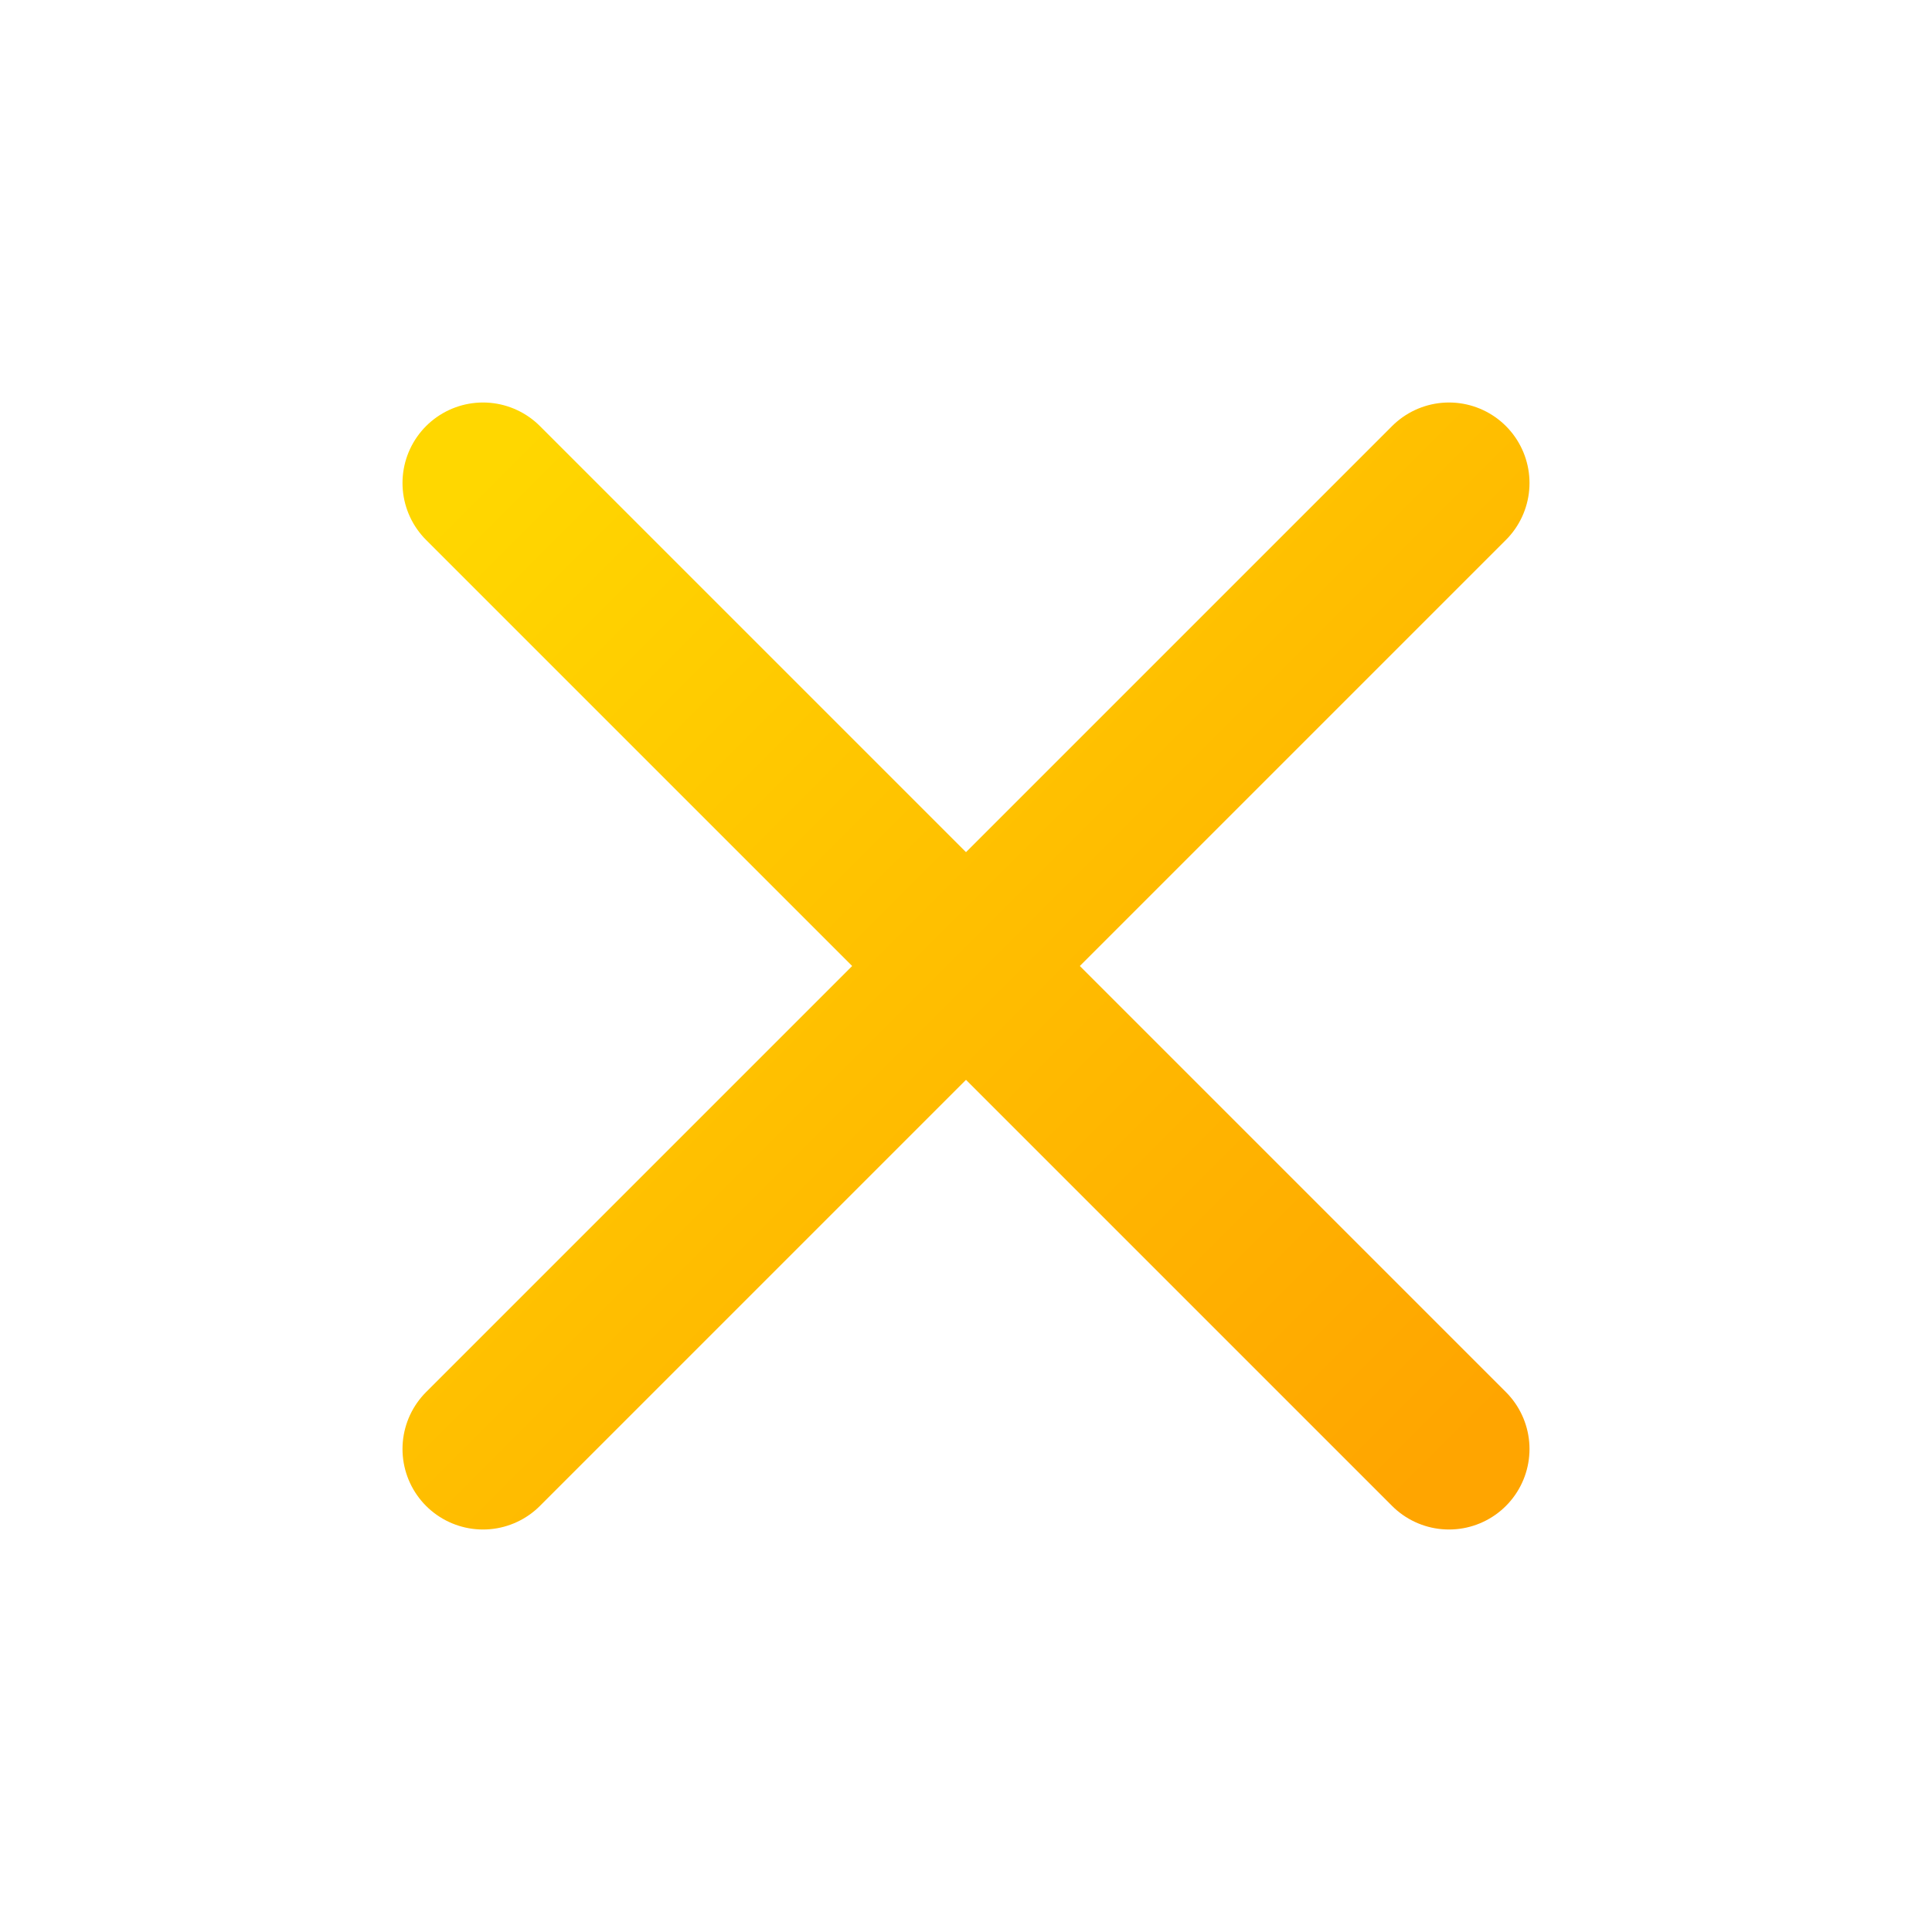
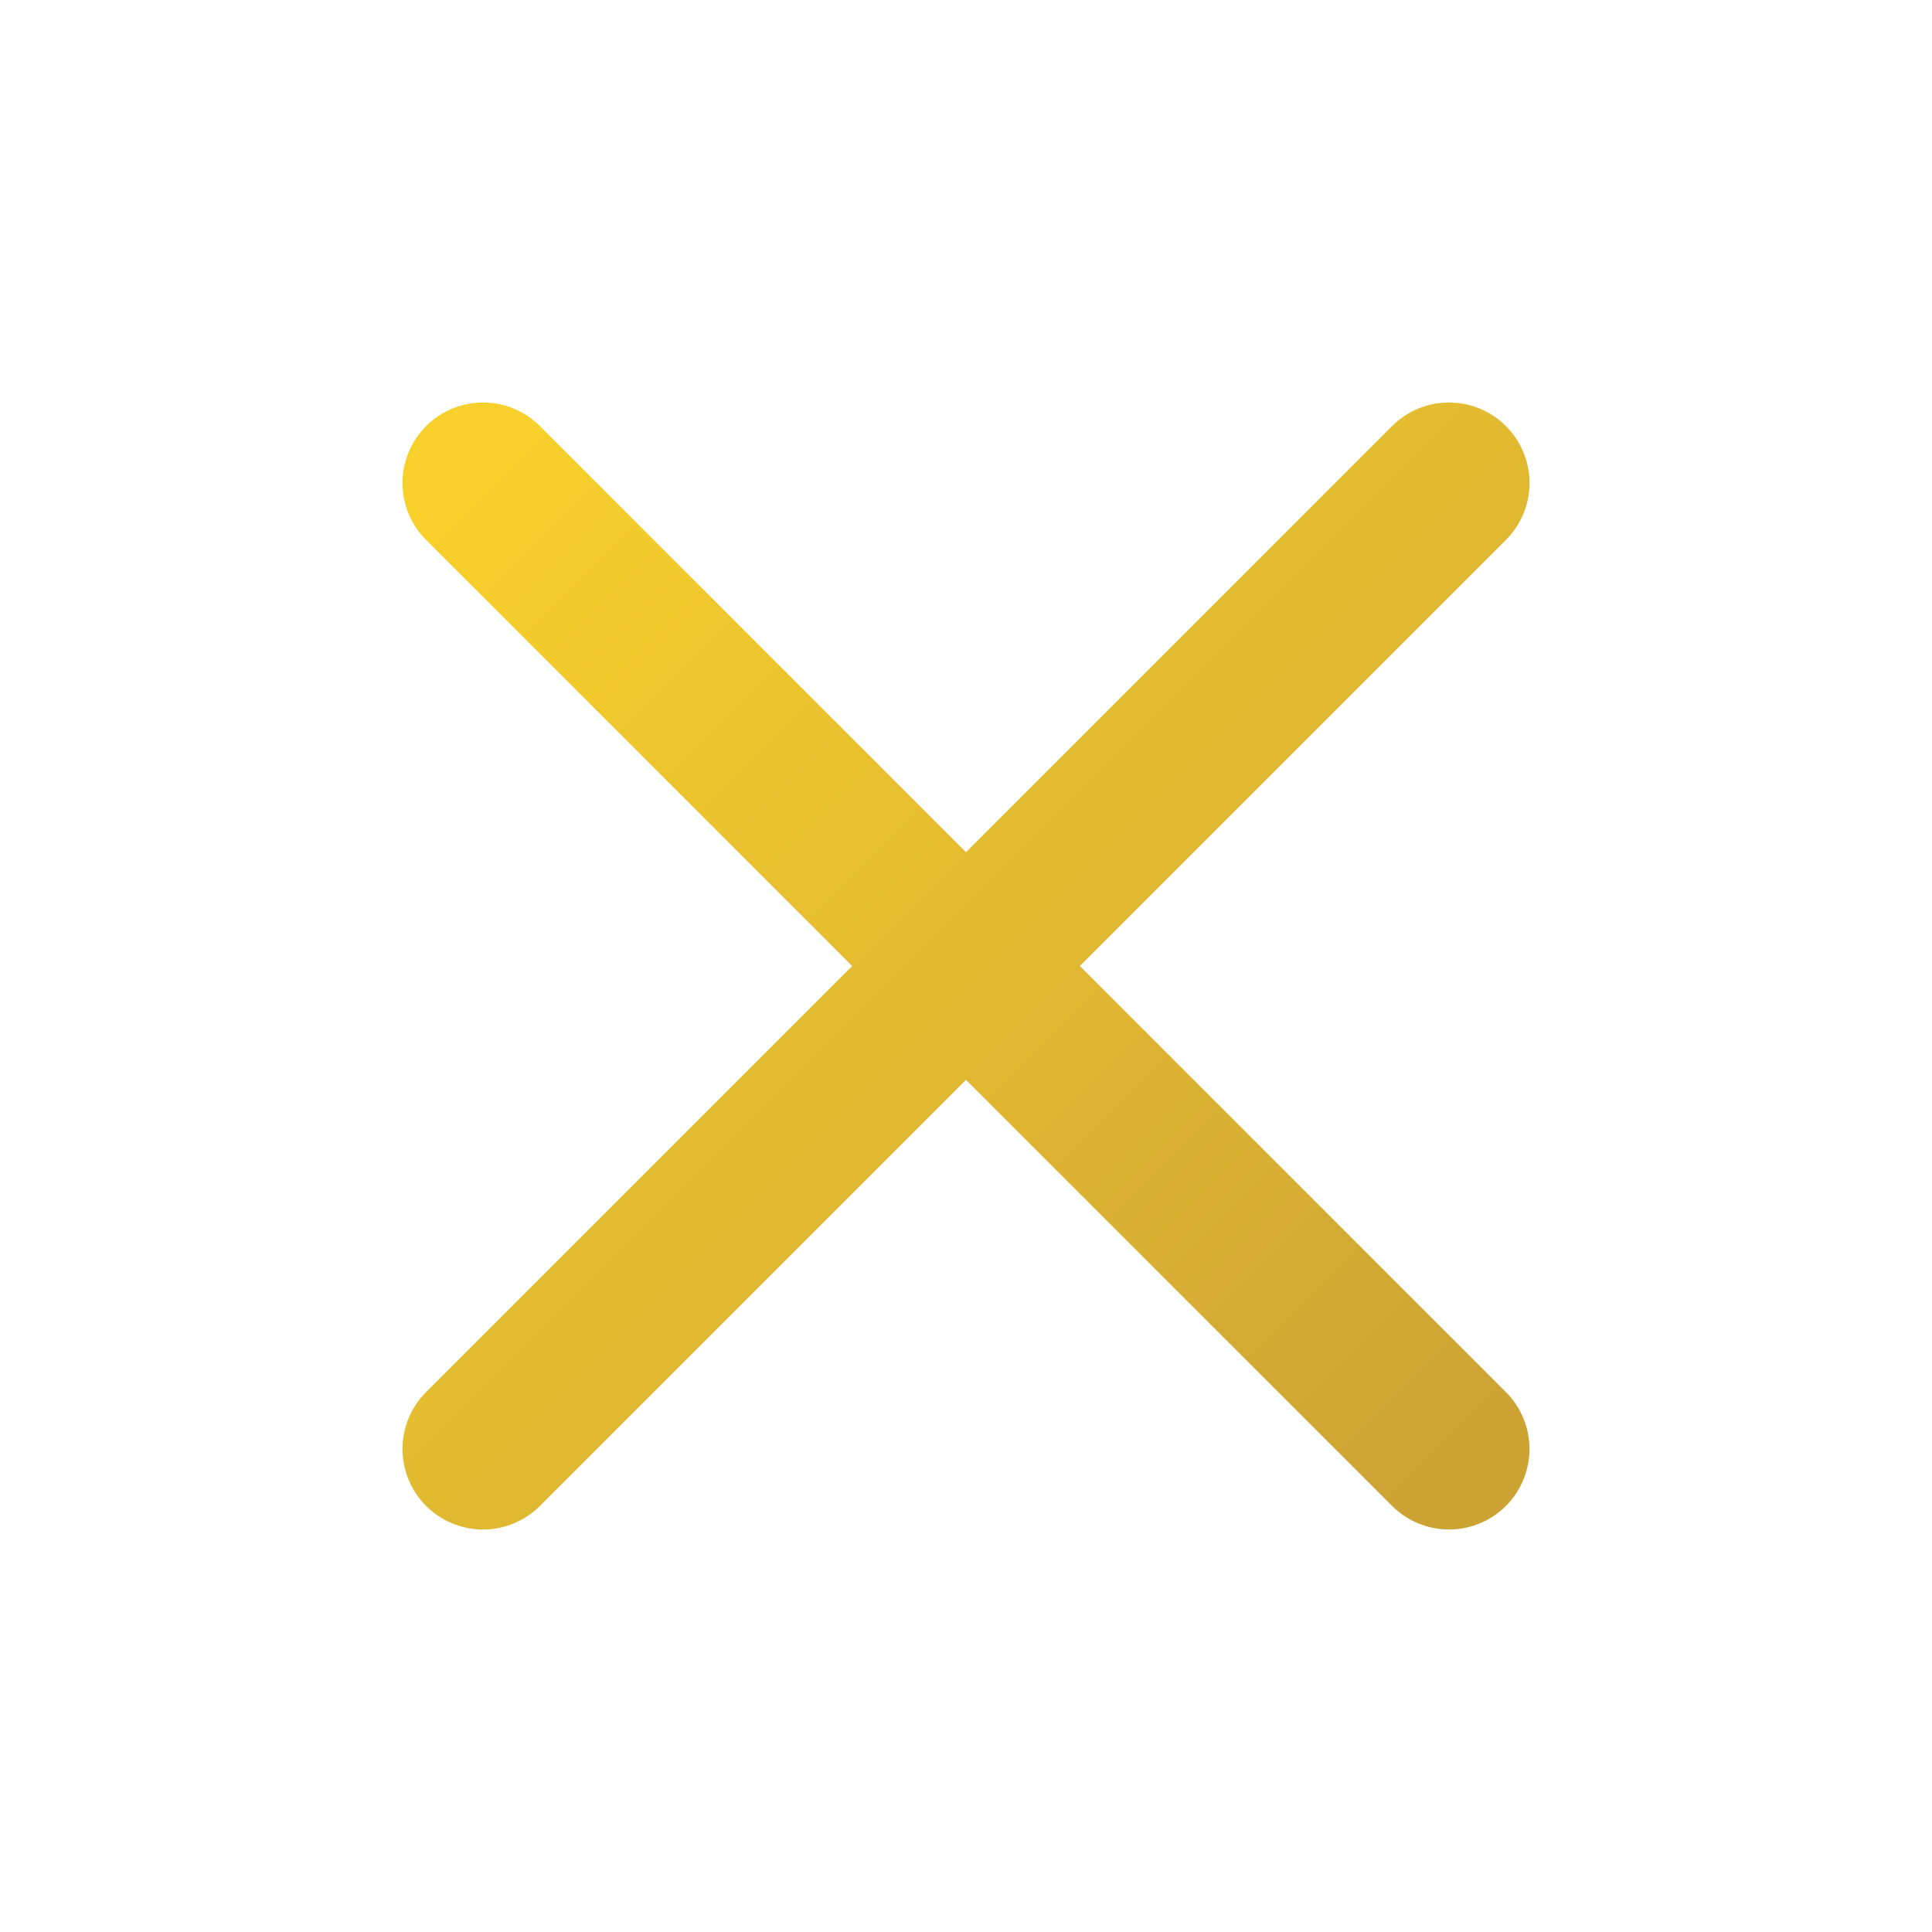
<svg xmlns="http://www.w3.org/2000/svg" width="24" height="24" viewBox="0 0 24 24" fill="none" stroke="url(#gold-gradient)" stroke-width="2" stroke-linecap="round" stroke-linejoin="round">
  <defs>
    <linearGradient id="gold-gradient" x1="0%" y1="0%" x2="100%" y2="100%">
-       <stop offset="0%" style="stop-color:#FFD700;stop-opacity:1" />
-       <stop offset="100%" style="stop-color:#FFA500;stop-opacity:1" />
+       <stop offset="0%" style="stop-color:#f7d02c;stop-opacity:1" />
+       <stop offset="100%" style="stop-color:#cda434;stop-opacity:1" />
    </linearGradient>
  </defs>
  <line x1="18" y1="6" x2="6" y2="18" />
  <line x1="6" y1="6" x2="18" y2="18" />
</svg>
